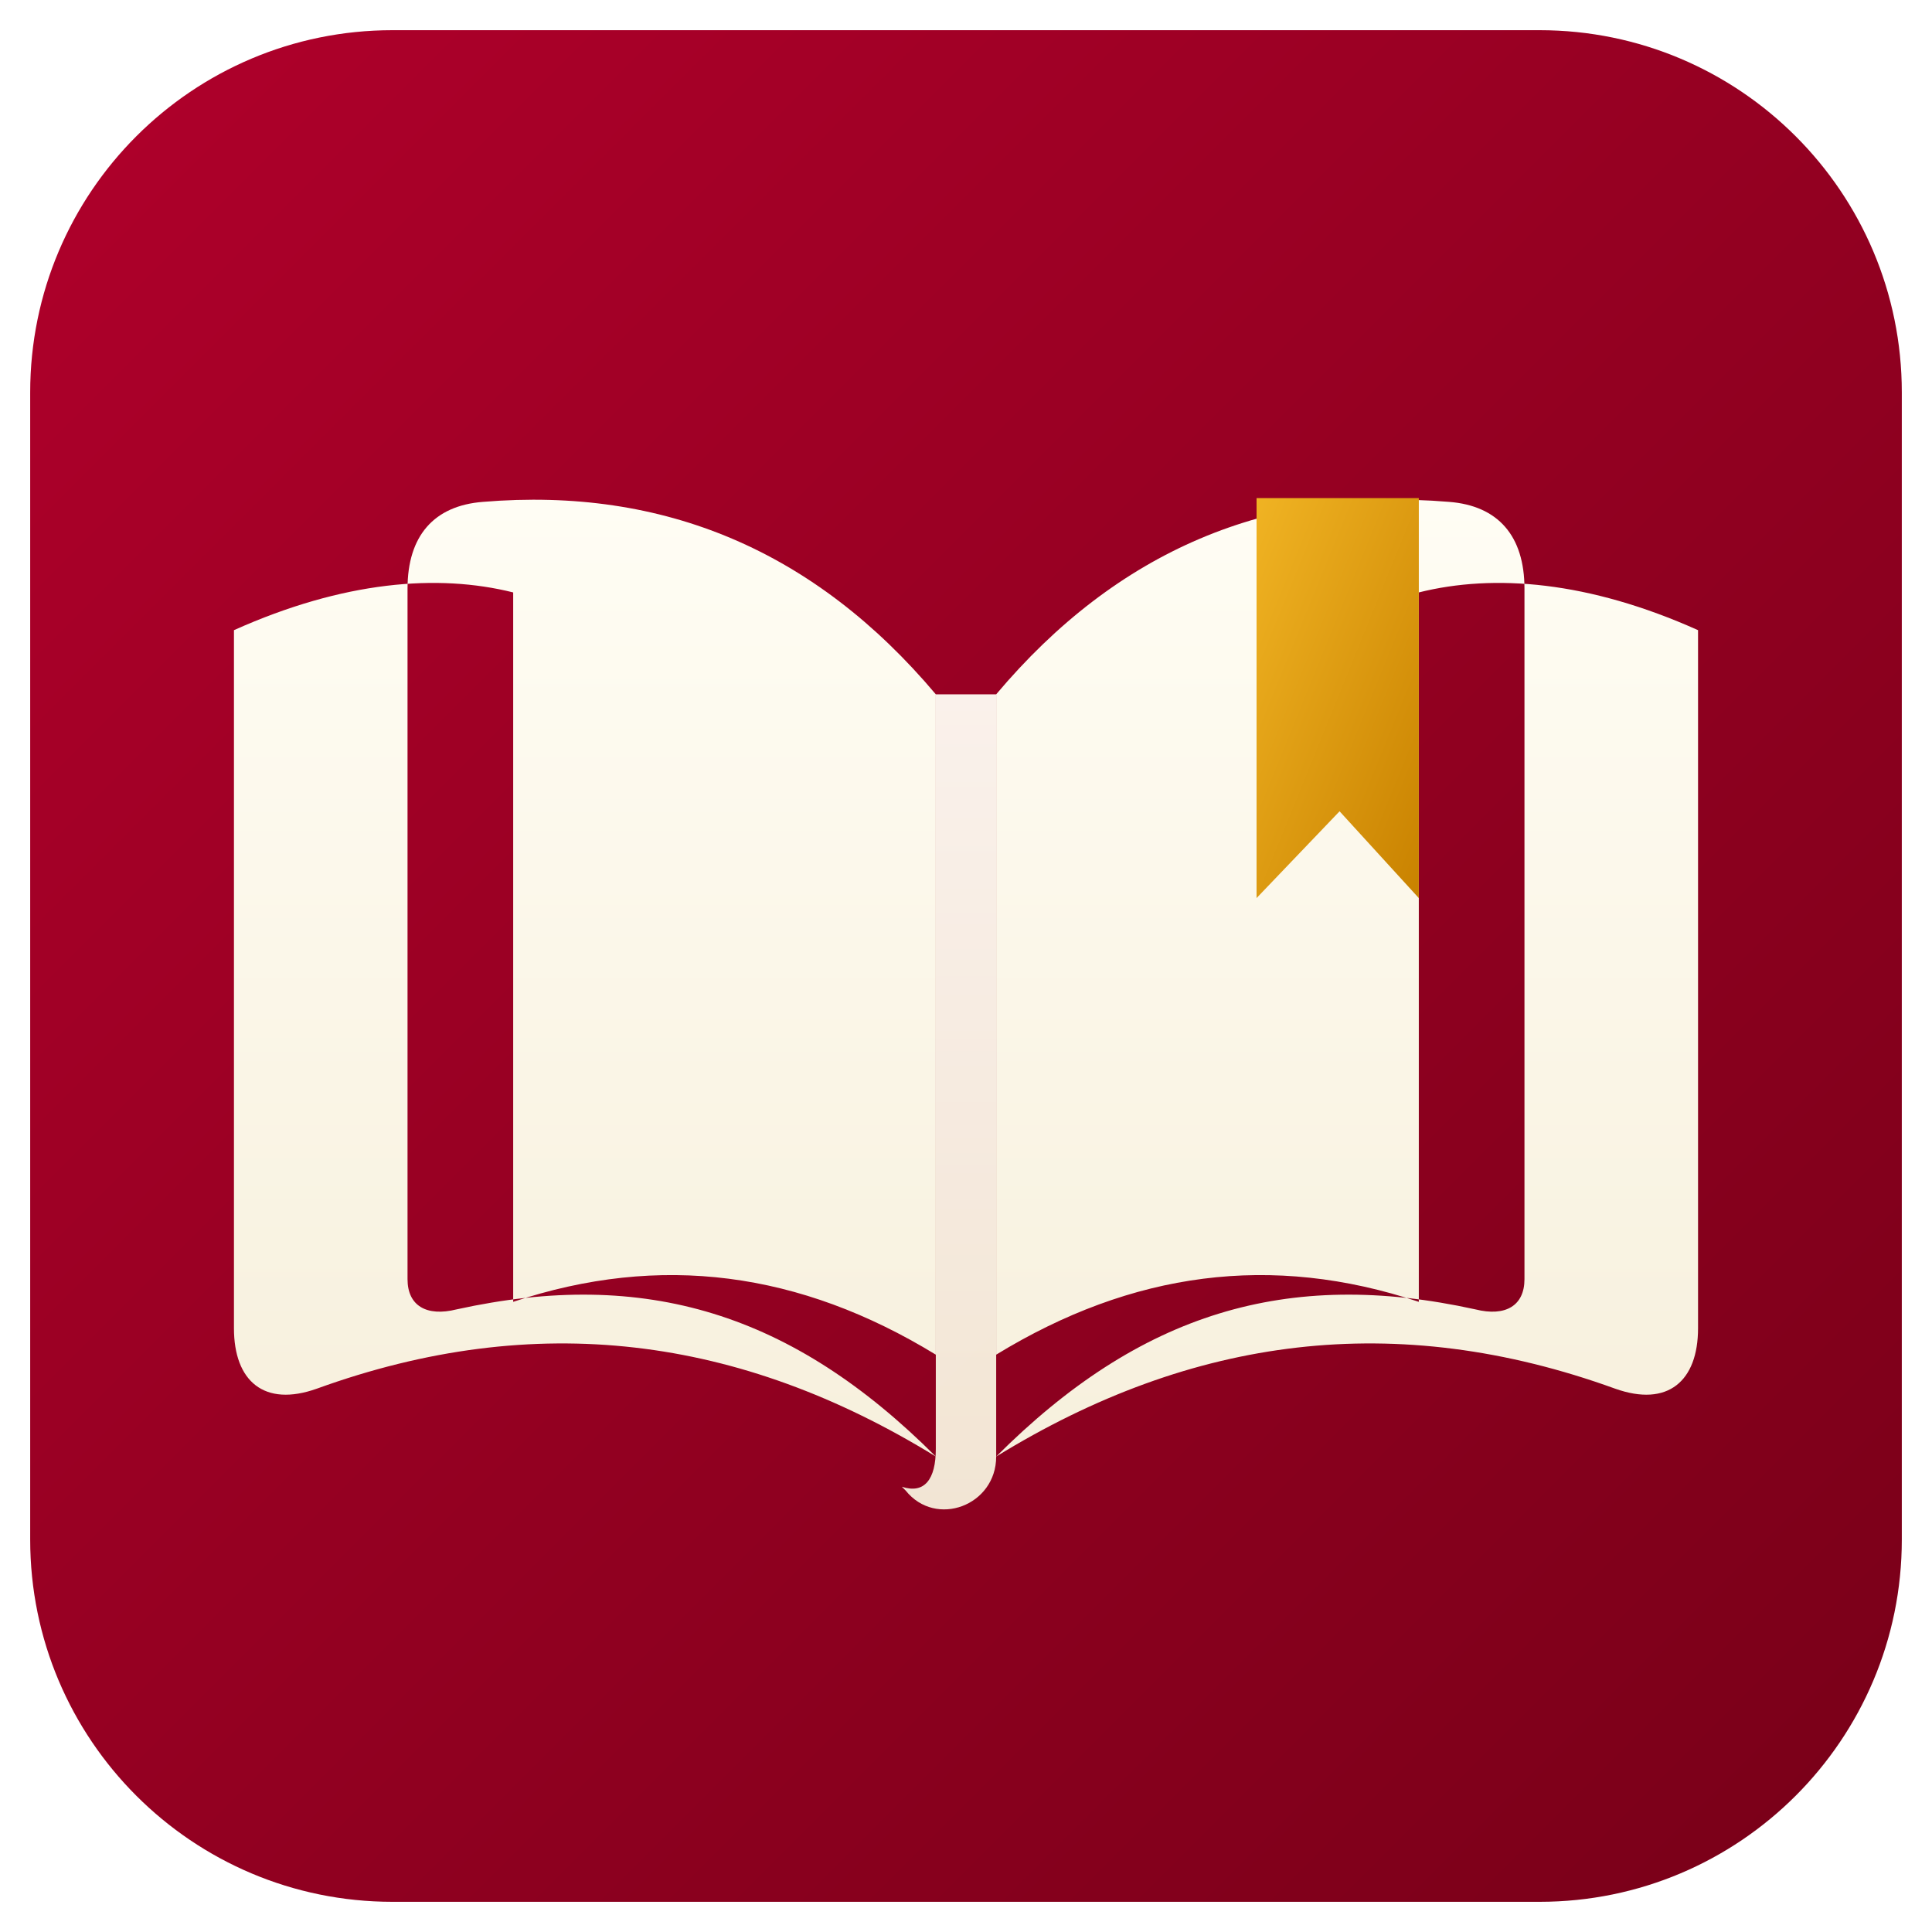
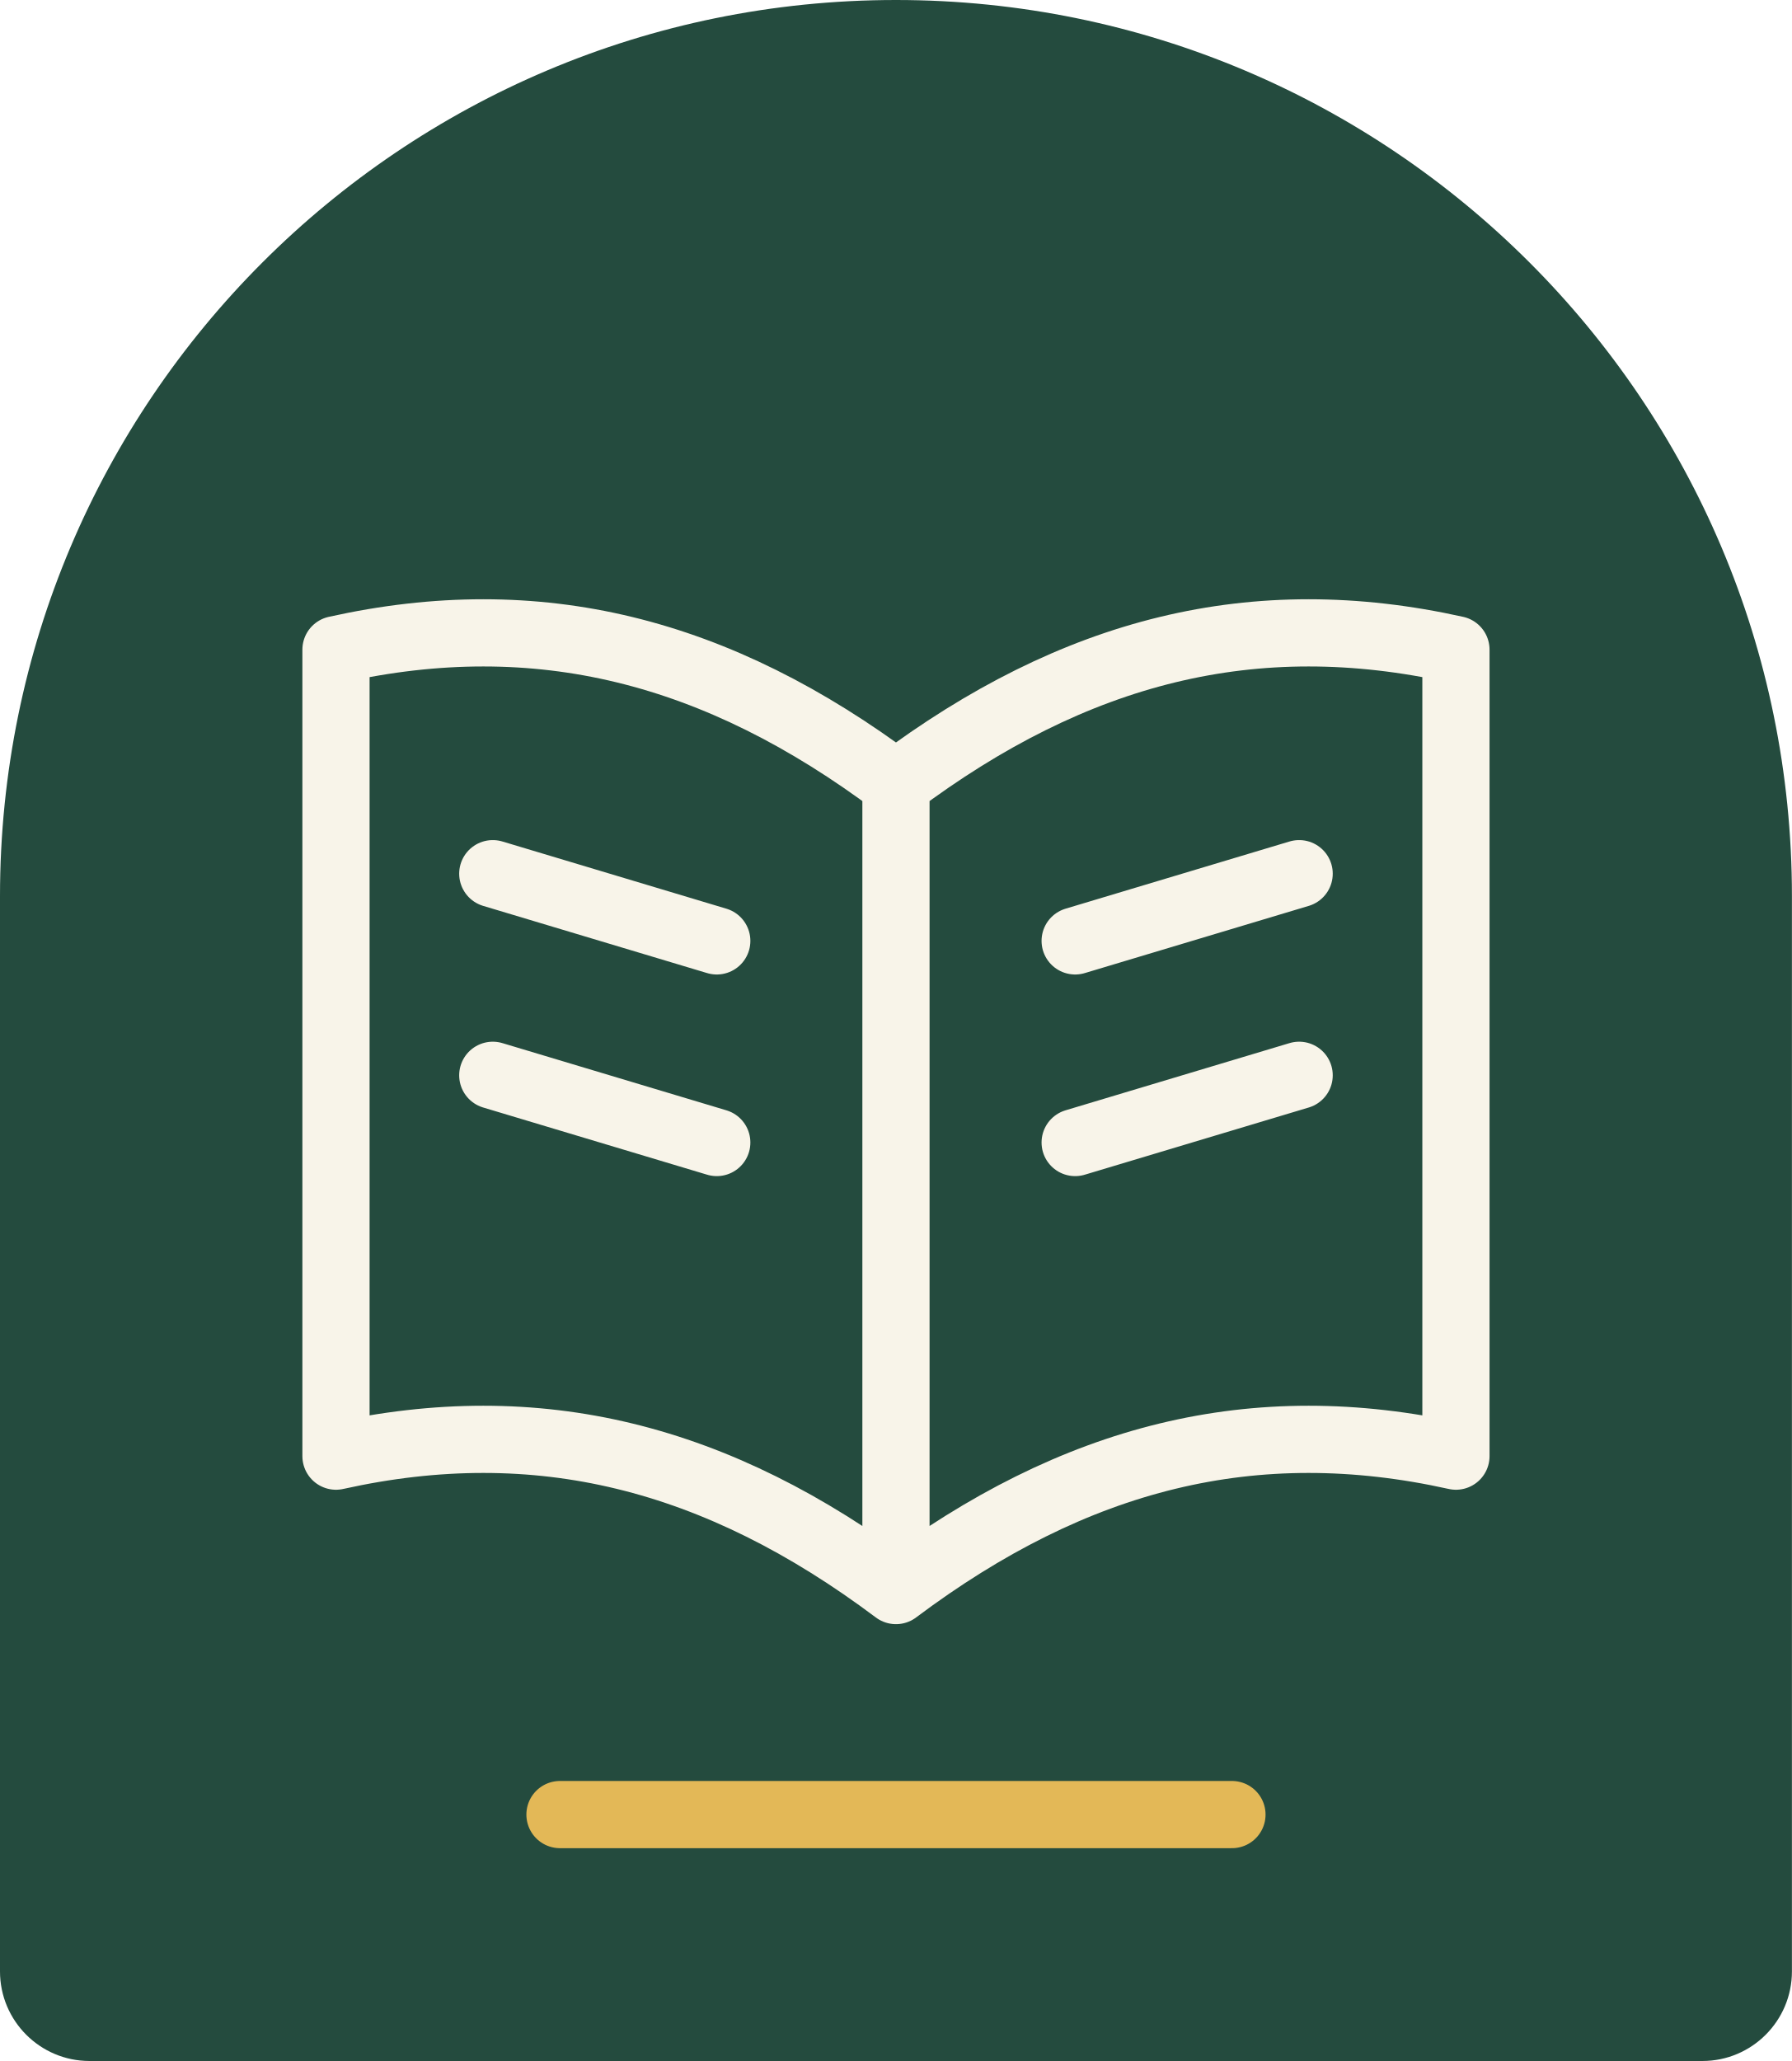
- <svg xmlns="http://www.w3.org/2000/svg" viewBox="0 0 512 512">
-   <defs>
-     <linearGradient id="burgundy" x1="0" y1="0" x2="1" y2="1">
-       <stop offset="0" stop-color="#b0002b" />
-       <stop offset="1" stop-color="#780018" />
-     </linearGradient>
-     <linearGradient id="paper" x1="0" y1="0" x2="0" y2="1">
-       <stop offset="0" stop-color="#fffdf4" />
-       <stop offset="1" stop-color="#f7f0dd" />
-     </linearGradient>
-     <linearGradient id="gold" x1="0" y1="0" x2="1" y2="1">
-       <stop offset="0" stop-color="#f0b323" />
-       <stop offset="1" stop-color="#c98200" />
-     </linearGradient>
-   </defs>
-   <rect x="8" y="8" width="496" height="496" rx="96" fill="url(#burgundy)" />
-   <path fill="url(#paper)" d="M62 167c29-13 54-15 74-10v188c39-13 76-8 112 14V184c-32-38-72-55-120-51-13 1-20 9-20 23v183c0 7 5 10 13 8 50-11 89 1 127 39-52-32-106-39-164-18-14 5-22-2-22-16V167Z" />
-   <path fill="url(#paper)" d="M450 167c-29-13-54-15-74-10v188c-39-13-76-8-112 14V184c32-38 72-55 120-51 13 1 20 9 20 23v183c0 7-5 10-13 8-50-11-89 1-127 39 52-32 106-39 164-18 14 5 22-2 22-16V167Z" />
-   <path fill="url(#paper)" d="M248 184h16v202c0 13-16 19-24 9l-1-1c6 2 9-2 9-10V184Z" opacity=".95" />
-   <path fill="url(#gold)" d="M333 132h43v106l-21-23-22 23V132Z" />
+ <svg xmlns="http://www.w3.org/2000/svg" viewBox="0 0 80 92">
+   <path fill="#244b3e" d="M0 40a40 40 0 0 1 80 0v48a4 4 0 0 1-4 4H4a4 4 0 0 1-4-4Z" />
+   <g fill="none" stroke="#f8f4e9" stroke-width="3" stroke-linecap="round" stroke-linejoin="round">
+     <path d="M40 35c-8-6-16-8-25-6v36c9-2 17 0 25 6 8-6 16-8 25-6V29c-9-2-17 0-25 6Zm0 0v36" />
+     <path d="m22 39 10 3m-10 6 10 3m16-9 10-3m-10 12 10-3" />
+   </g>
+   <path stroke="#e3b857" stroke-width="3" stroke-linecap="round" d="M25 81h30" />
</svg>
